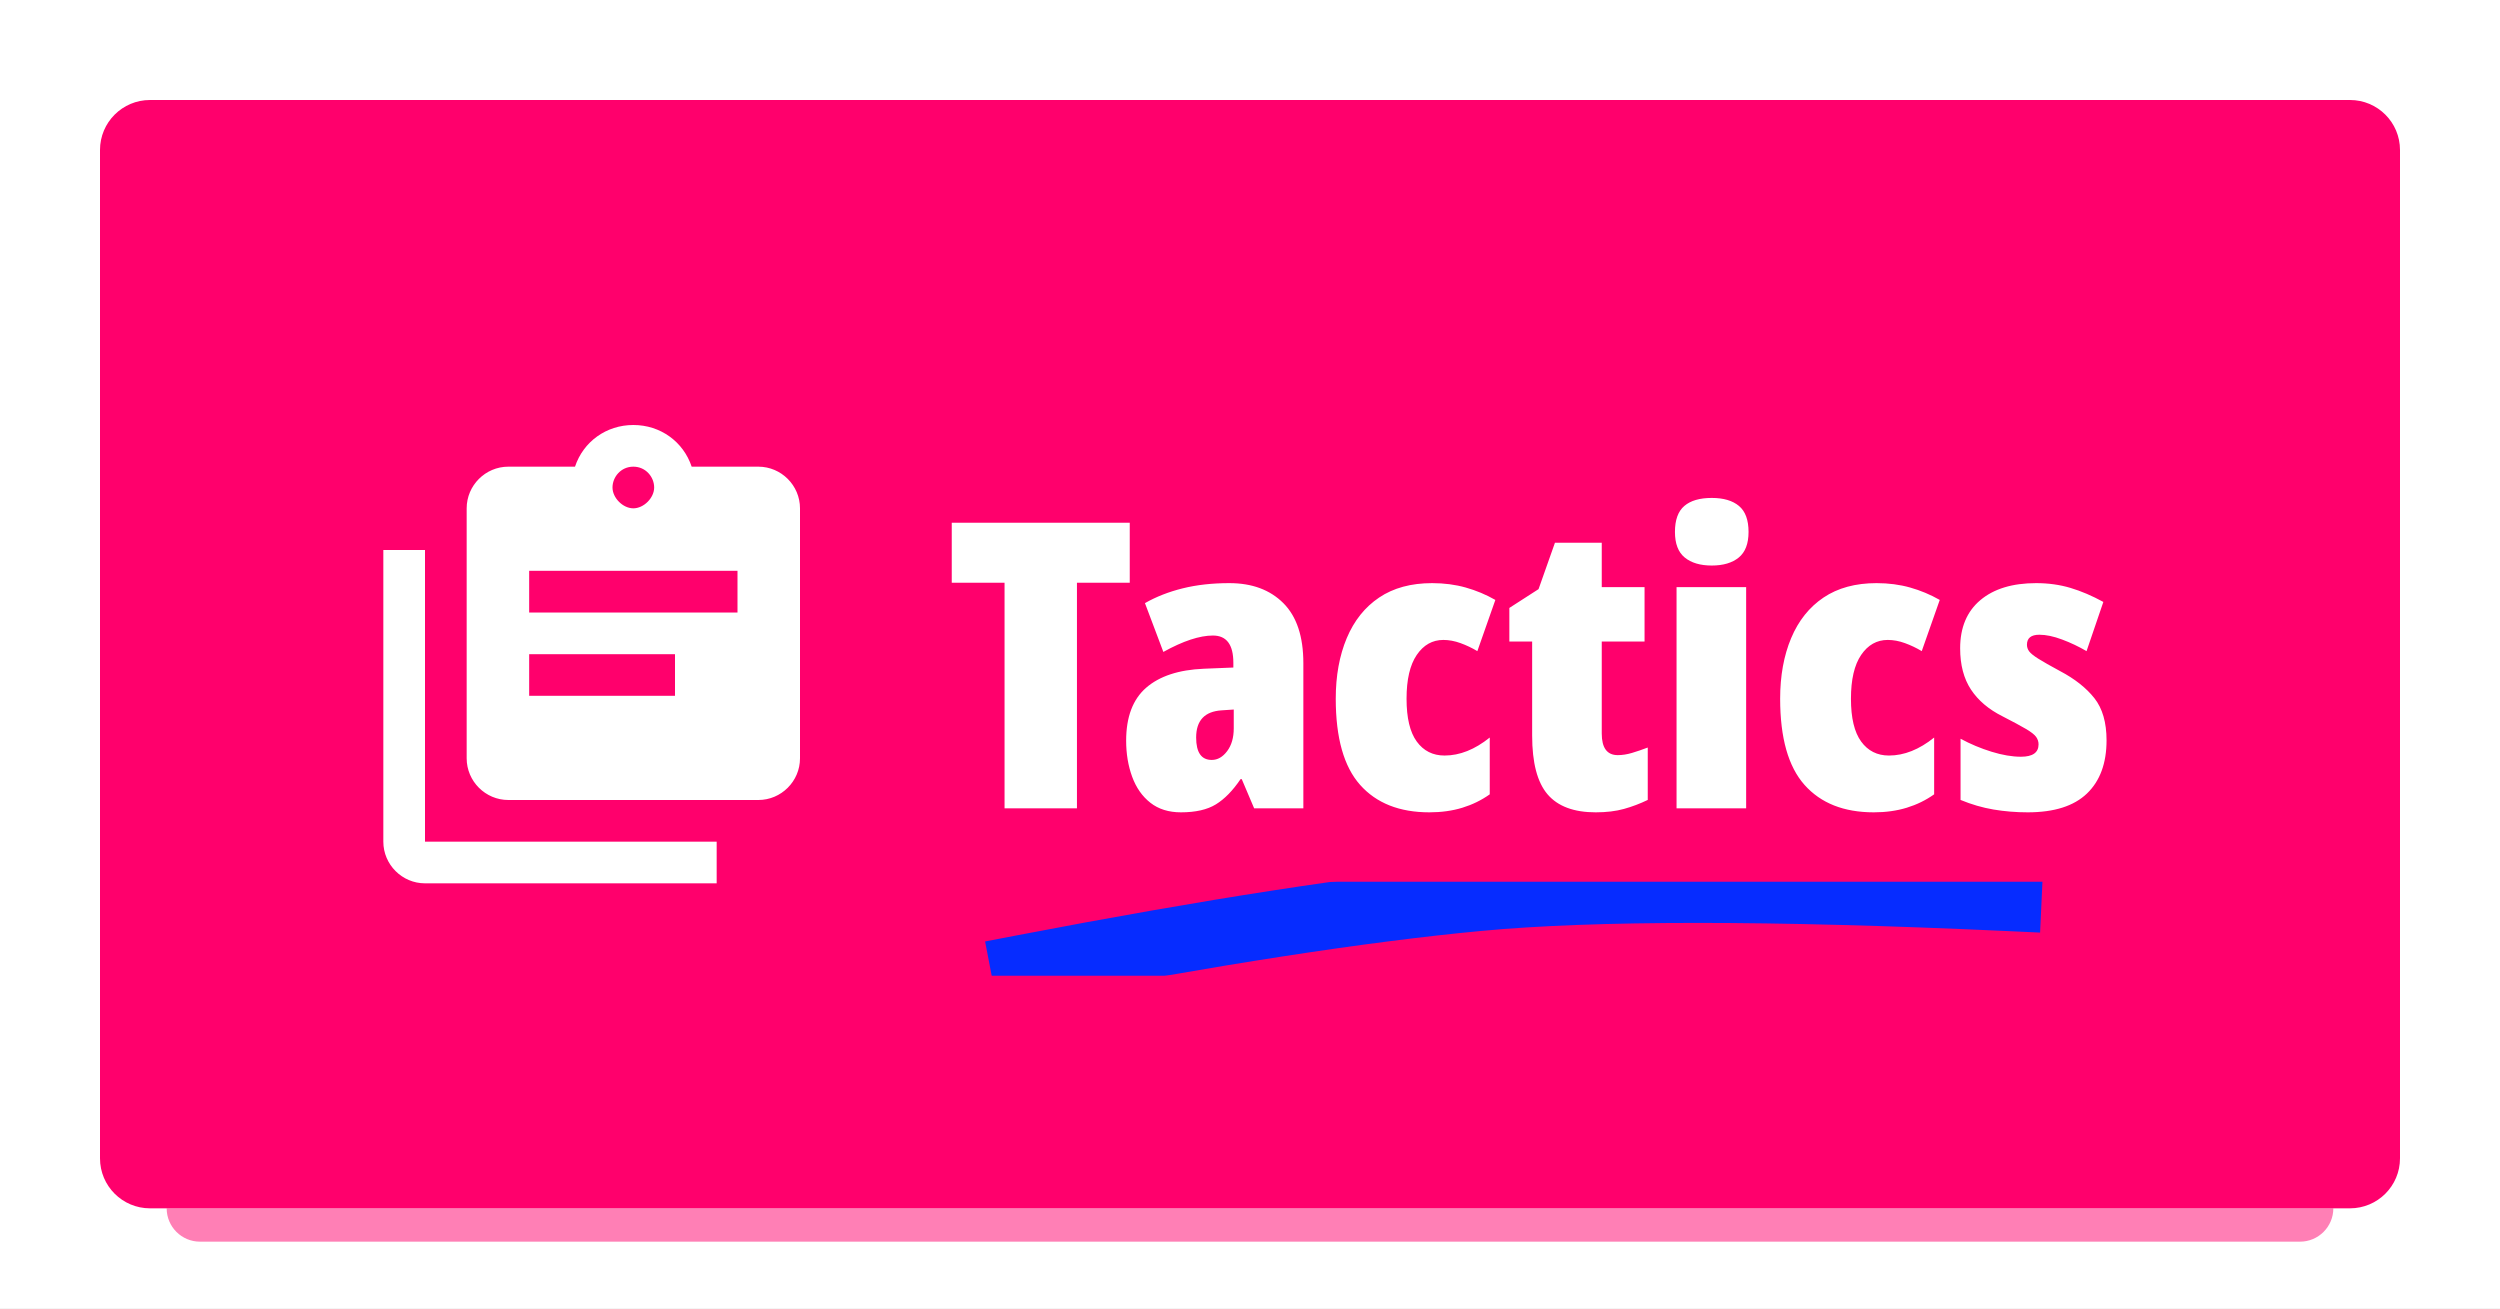
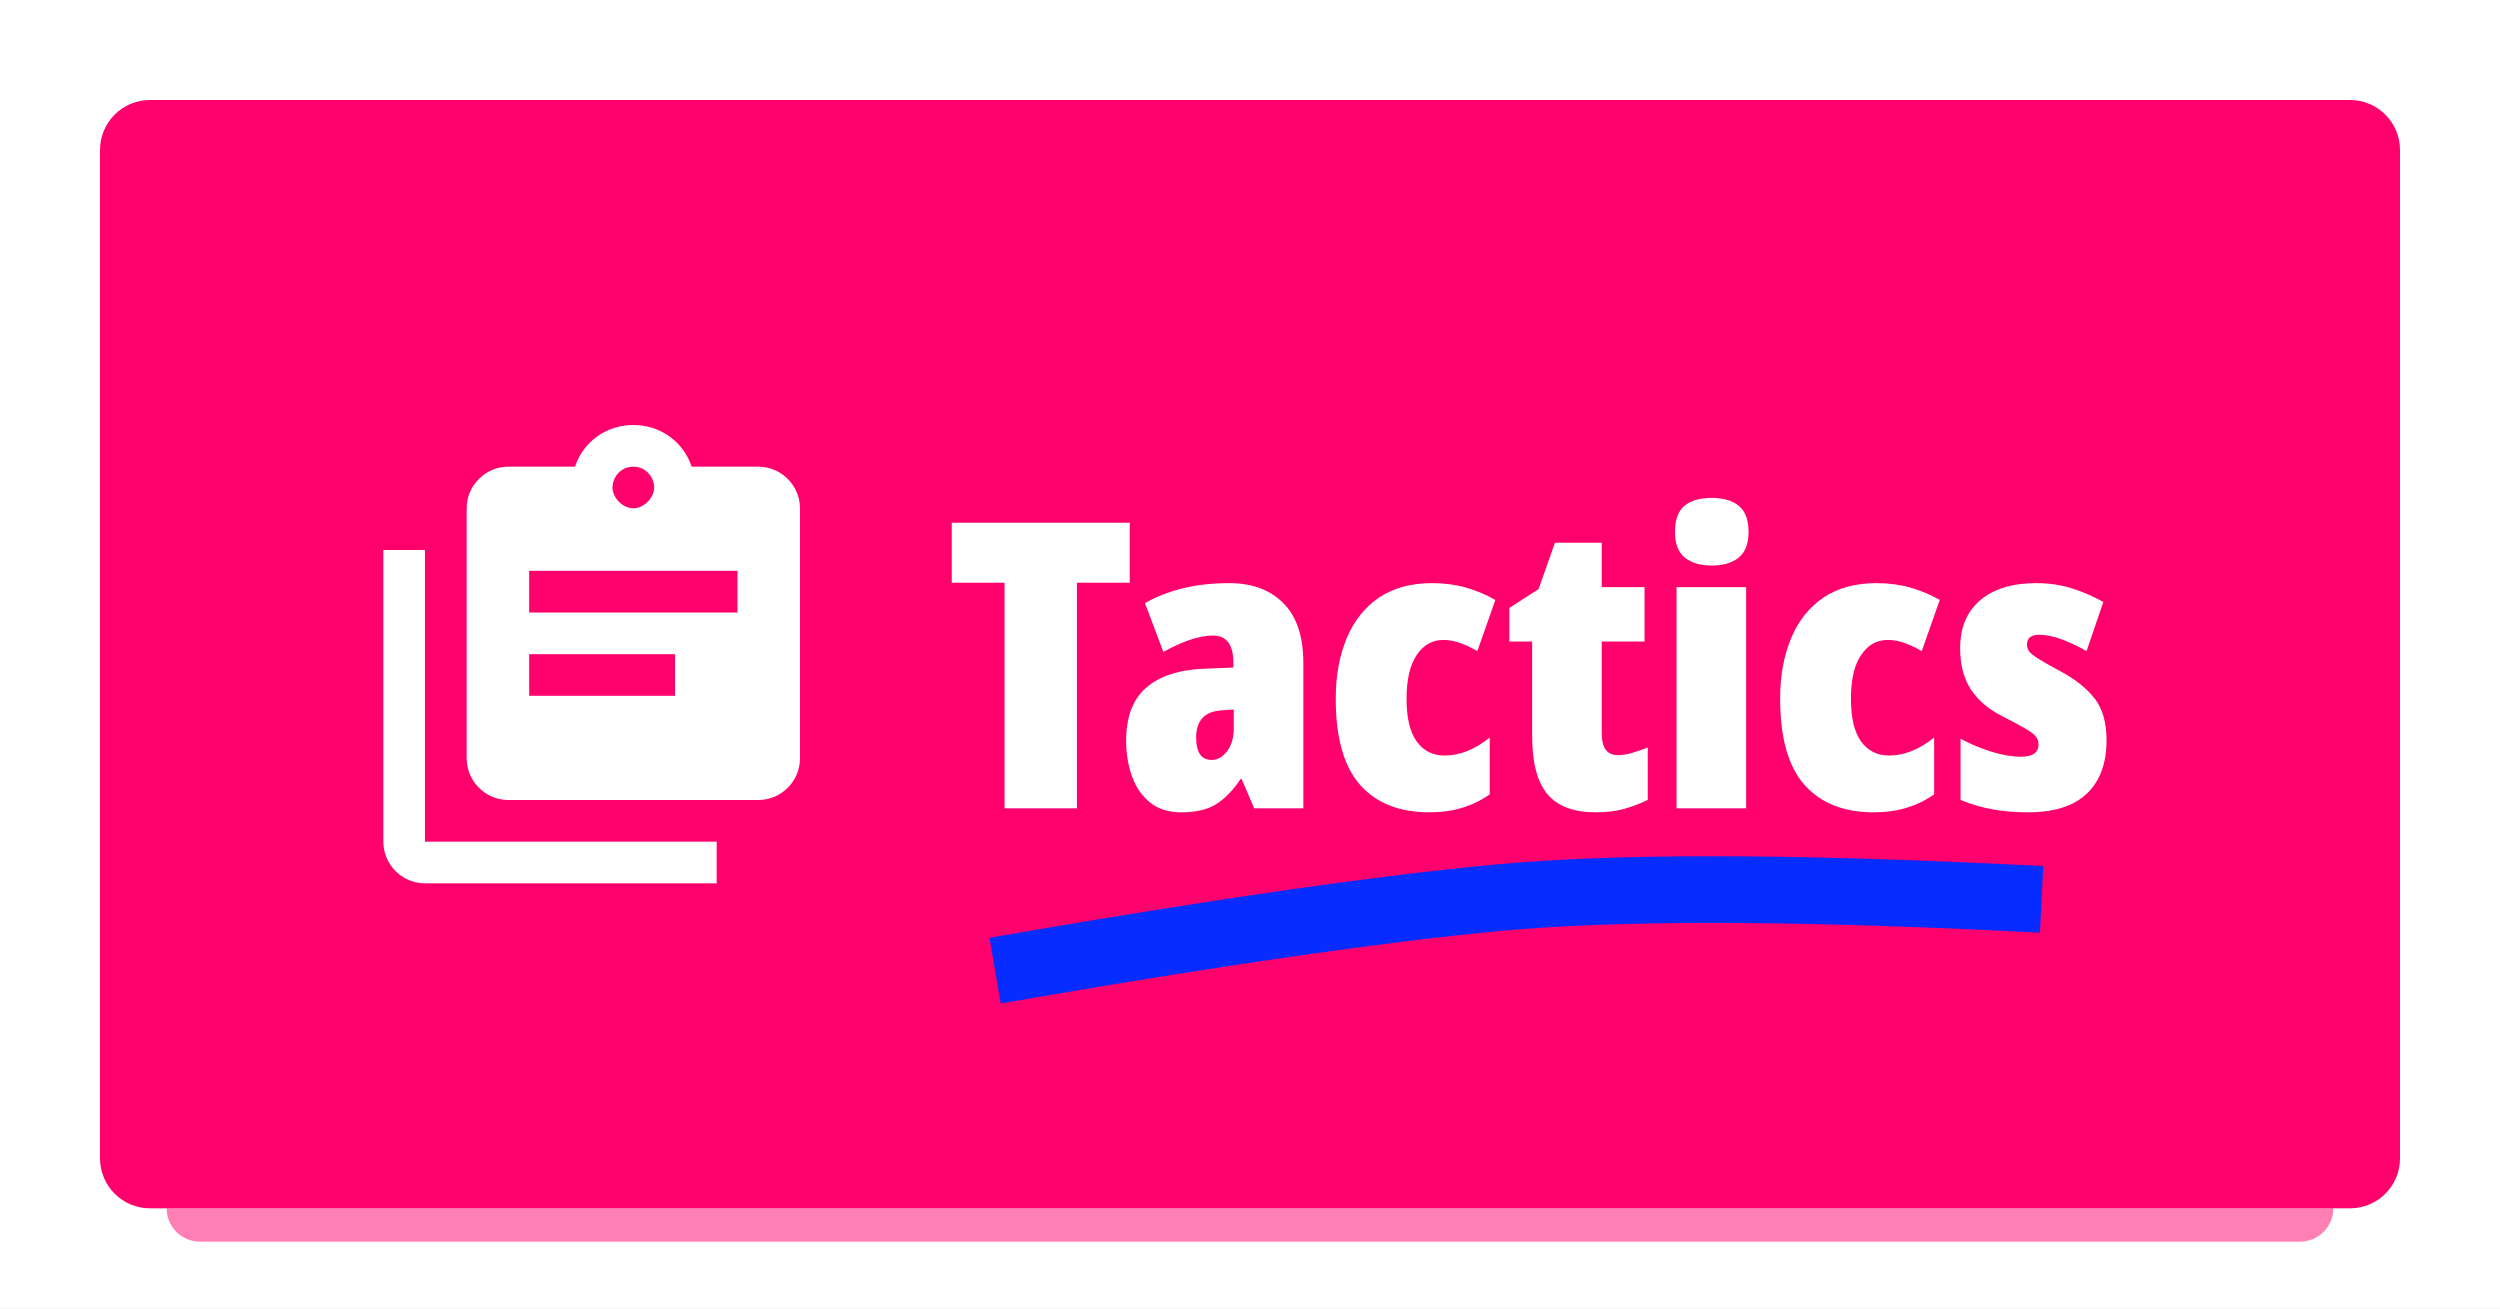
<svg xmlns="http://www.w3.org/2000/svg" xmlns:xlink="http://www.w3.org/1999/xlink" width="1200" height="628" viewBox="0 0 1200 628">
  <defs>
    <rect id="tactics-a" width="1104" height="532" x="48" y="48" rx="24" />
  </defs>
  <g fill="none" fill-rule="evenodd">
    <rect width="1200" height="628" fill="#FFF" />
    <path fill="#FF006C" d="M80,580 L1120,580 C1120,588.837 1112.837,596 1104,596 L96,596 C87.163,596 80,588.837 80,580 L80,580 L80,580 Z" opacity=".5" />
    <mask id="tactics-b" fill="#fff">
      <use xlink:href="#tactics-a" />
    </mask>
    <use fill="#FF006C" xlink:href="#tactics-a" />
-     <path stroke="#062CFF" stroke-linecap="square" stroke-width="32" d="M964,430.921 C849.922,425.693 765.081,425.693 709.476,430.921 C653.872,436.149 581.24,447.374 491.582,464.596" mask="url(#tactics-b)" />
    <g mask="url(#tactics-b)">
      <g transform="translate(184 204)">
        <path fill="#FFF" fill-rule="nonzero" d="M332.936 184L332.936 75.712 358.28 75.712 358.28 46.912 272.84 46.912 272.84 75.712 298.184 75.712 298.184 184 332.936 184zM382.856 185.92C389.896 185.92 395.496 184.64 399.656 182.08 403.816 179.52 407.752 175.488 411.464 169.984L411.464 169.984 412.04 169.984 417.992 184 441.608 184 441.608 114.304C441.608 101.504 438.408 91.904 432.008 85.504 425.608 79.104 416.968 75.904 406.088 75.904 397.896 75.904 390.44 76.736 383.72 78.4 377 80.064 370.952 82.432 365.576 85.504L365.576 85.504 374.408 108.928C383.88 103.68 391.816 101.056 398.216 101.056 404.744 101.056 408.008 105.408 408.008 114.112L408.008 114.112 408.008 116.416 393.8 116.992C381.768 117.504 372.552 120.544 366.152 126.112 359.752 131.68 356.552 140.16 356.552 151.552 356.552 157.824 357.512 163.584 359.432 168.832 361.352 174.08 364.264 178.24 368.168 181.312 372.072 184.384 376.968 185.92 382.856 185.92zM397.64 160.768C392.648 160.768 390.152 157.184 390.152 150.016 390.152 141.824 394.248 137.472 402.44 136.96L402.44 136.96 408.2 136.576 408.2 145.6C408.2 150.08 407.144 153.728 405.032 156.544 402.92 159.36 400.456 160.768 397.64 160.768zM502.088 185.92C507.848 185.92 513.128 185.184 517.928 183.712 522.728 182.24 527.112 180.096 531.08 177.28L531.08 177.28 531.08 150.016C523.912 155.776 516.68 158.656 509.384 158.656 503.752 158.656 499.304 156.416 496.04 151.936 492.776 147.456 491.144 140.608 491.144 131.392 491.144 122.176 492.776 115.168 496.04 110.368 499.304 105.568 503.56 103.168 508.808 103.168 511.496 103.168 514.248 103.68 517.064 104.704 519.88 105.728 522.568 107.008 525.128 108.544L525.128 108.544 533.768 83.968C529.288 81.408 524.552 79.424 519.56 78.016 514.568 76.608 509.192 75.904 503.432 75.904 493.32 75.904 484.84 78.208 477.992 82.816 471.144 87.424 465.96 93.92 462.44 102.304 458.92 110.688 457.16 120.384 457.16 131.392 457.16 150.208 461.064 164 468.872 172.768 476.68 181.536 487.752 185.92 502.088 185.92zM581.96 185.92C587.08 185.92 591.592 185.376 595.496 184.288 599.4 183.2 603.208 181.76 606.92 179.968L606.92 179.968 606.92 154.816C604.232 155.84 601.704 156.704 599.336 157.408 596.968 158.112 594.696 158.464 592.52 158.464 587.4 158.464 584.84 155.008 584.84 148.096L584.84 148.096 584.84 103.936 605.384 103.936 605.384 77.824 584.84 77.824 584.84 56.512 562.376 56.512 554.504 78.784 540.488 87.808 540.488 103.936 551.432 103.936 551.432 149.056C551.432 162.112 553.896 171.52 558.824 177.28 563.752 183.04 571.464 185.92 581.96 185.92zM637.64 67.456C643.144 67.456 647.464 66.176 650.6 63.616 653.736 61.056 655.304 56.96 655.304 51.328 655.304 45.568 653.768 41.408 650.696 38.848 647.624 36.288 643.272 35.008 637.64 35.008 631.88 35.008 627.496 36.288 624.488 38.848 621.48 41.408 619.976 45.568 619.976 51.328 619.976 56.96 621.544 61.056 624.68 63.616 627.816 66.176 632.136 67.456 637.64 67.456zM654.152 184L654.152 77.824 620.744 77.824 620.744 184 654.152 184zM715.4 185.92C721.16 185.92 726.44 185.184 731.24 183.712 736.04 182.24 740.424 180.096 744.392 177.28L744.392 177.28 744.392 150.016C737.224 155.776 729.992 158.656 722.696 158.656 717.064 158.656 712.616 156.416 709.352 151.936 706.088 147.456 704.456 140.608 704.456 131.392 704.456 122.176 706.088 115.168 709.352 110.368 712.616 105.568 716.872 103.168 722.12 103.168 724.808 103.168 727.56 103.68 730.376 104.704 733.192 105.728 735.88 107.008 738.44 108.544L738.44 108.544 747.08 83.968C742.6 81.408 737.864 79.424 732.872 78.016 727.88 76.608 722.504 75.904 716.744 75.904 706.632 75.904 698.152 78.208 691.304 82.816 684.456 87.424 679.272 93.92 675.752 102.304 672.232 110.688 670.472 120.384 670.472 131.392 670.472 150.208 674.376 164 682.184 172.768 689.992 181.536 701.064 185.92 715.4 185.92zM789.32 185.92C801.992 185.92 811.464 182.912 817.736 176.896 824.008 170.88 827.144 162.368 827.144 151.36 827.144 142.784 825.192 136.032 821.288 131.104 817.384 126.176 811.912 121.856 804.872 118.144 800.136 115.584 796.648 113.6 794.408 112.192 792.168 110.784 790.696 109.6 789.992 108.64 789.288 107.68 788.936 106.624 788.936 105.472 788.936 102.272 790.92 100.672 794.888 100.672 798.088 100.672 801.736 101.44 805.832 102.976 809.928 104.512 813.832 106.368 817.544 108.544L817.544 108.544 825.608 84.928C820.232 81.984 814.984 79.744 809.864 78.208 804.744 76.672 799.24 75.904 793.352 75.904 781.96 75.904 773.032 78.624 766.568 84.064 760.104 89.504 756.872 97.216 756.872 107.2 756.872 115.136 758.6 121.728 762.056 126.976 765.512 132.224 770.568 136.512 777.224 139.84 782.216 142.4 785.96 144.416 788.456 145.888 790.952 147.36 792.584 148.64 793.352 149.728 794.12 150.816 794.504 152 794.504 153.28 794.504 157.248 791.688 159.232 786.056 159.232 781.832 159.232 777.128 158.432 771.944 156.832 766.76 155.232 761.8 153.152 757.064 150.592L757.064 150.592 757.064 179.968C762.312 182.144 767.592 183.68 772.904 184.576 778.216 185.472 783.688 185.92 789.32 185.92zM180 20L148 20C144 8 133 0 120 0 107 0 96 8 92 20L60 20C49 20 40 29 40 40L40 160C40 171 49 180 60 180L180 180C191 180 200 171 200 160L200 40C200 29 191 20 180 20M120 20C126 20 130 25 130 30 130 35 125 40 120 40 115 40 110 35 110 30 110 25 114 20 120 20M140 130L70 130 70 110 140 110M170 90L70 90 70 70 170 70" />
        <path fill="#FFF" fill-rule="nonzero" d="M20,200 L160,200 L160,220 L20,220 C9,220 0,211 0,200 L0,60 L20,60" />
      </g>
    </g>
+     <path stroke="#062CFF" stroke-linecap="square" stroke-width="32" d="M964,430.921 C856.117,425.693 774.373,425.693 718.768,430.921 C663.163,436.149 588.045,446.905 493.413,463.189" />
  </g>
</svg>
